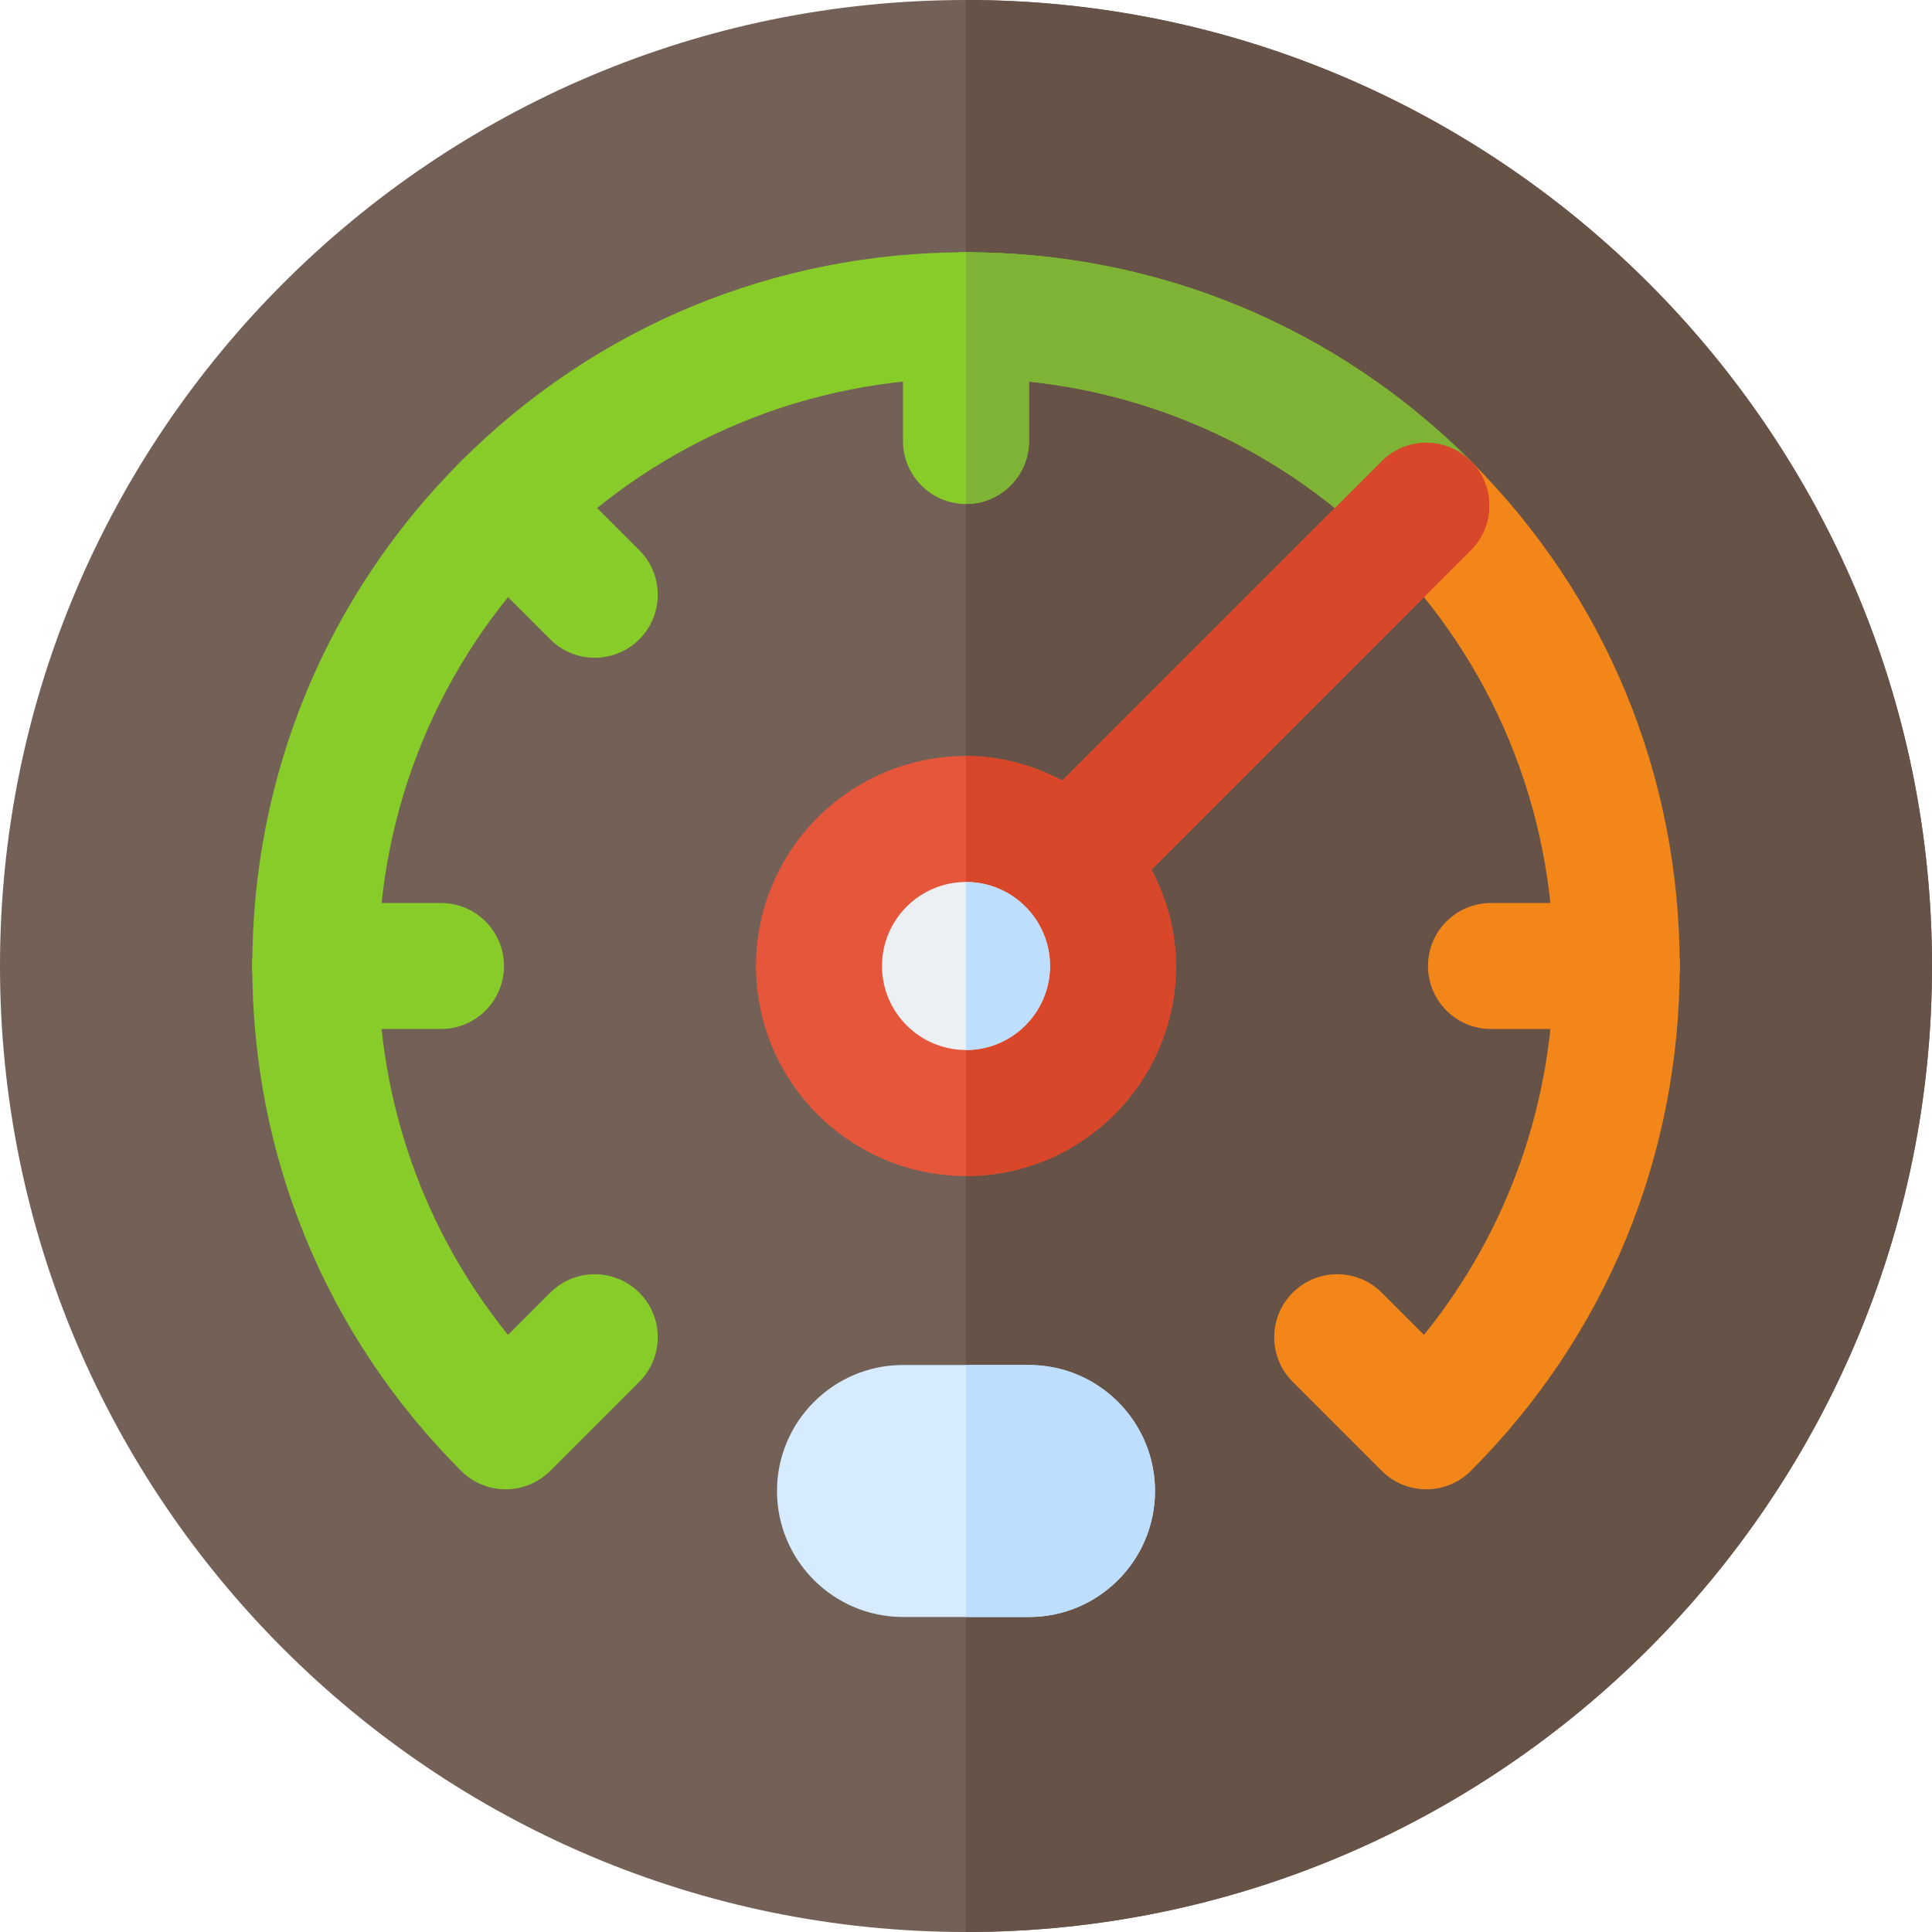
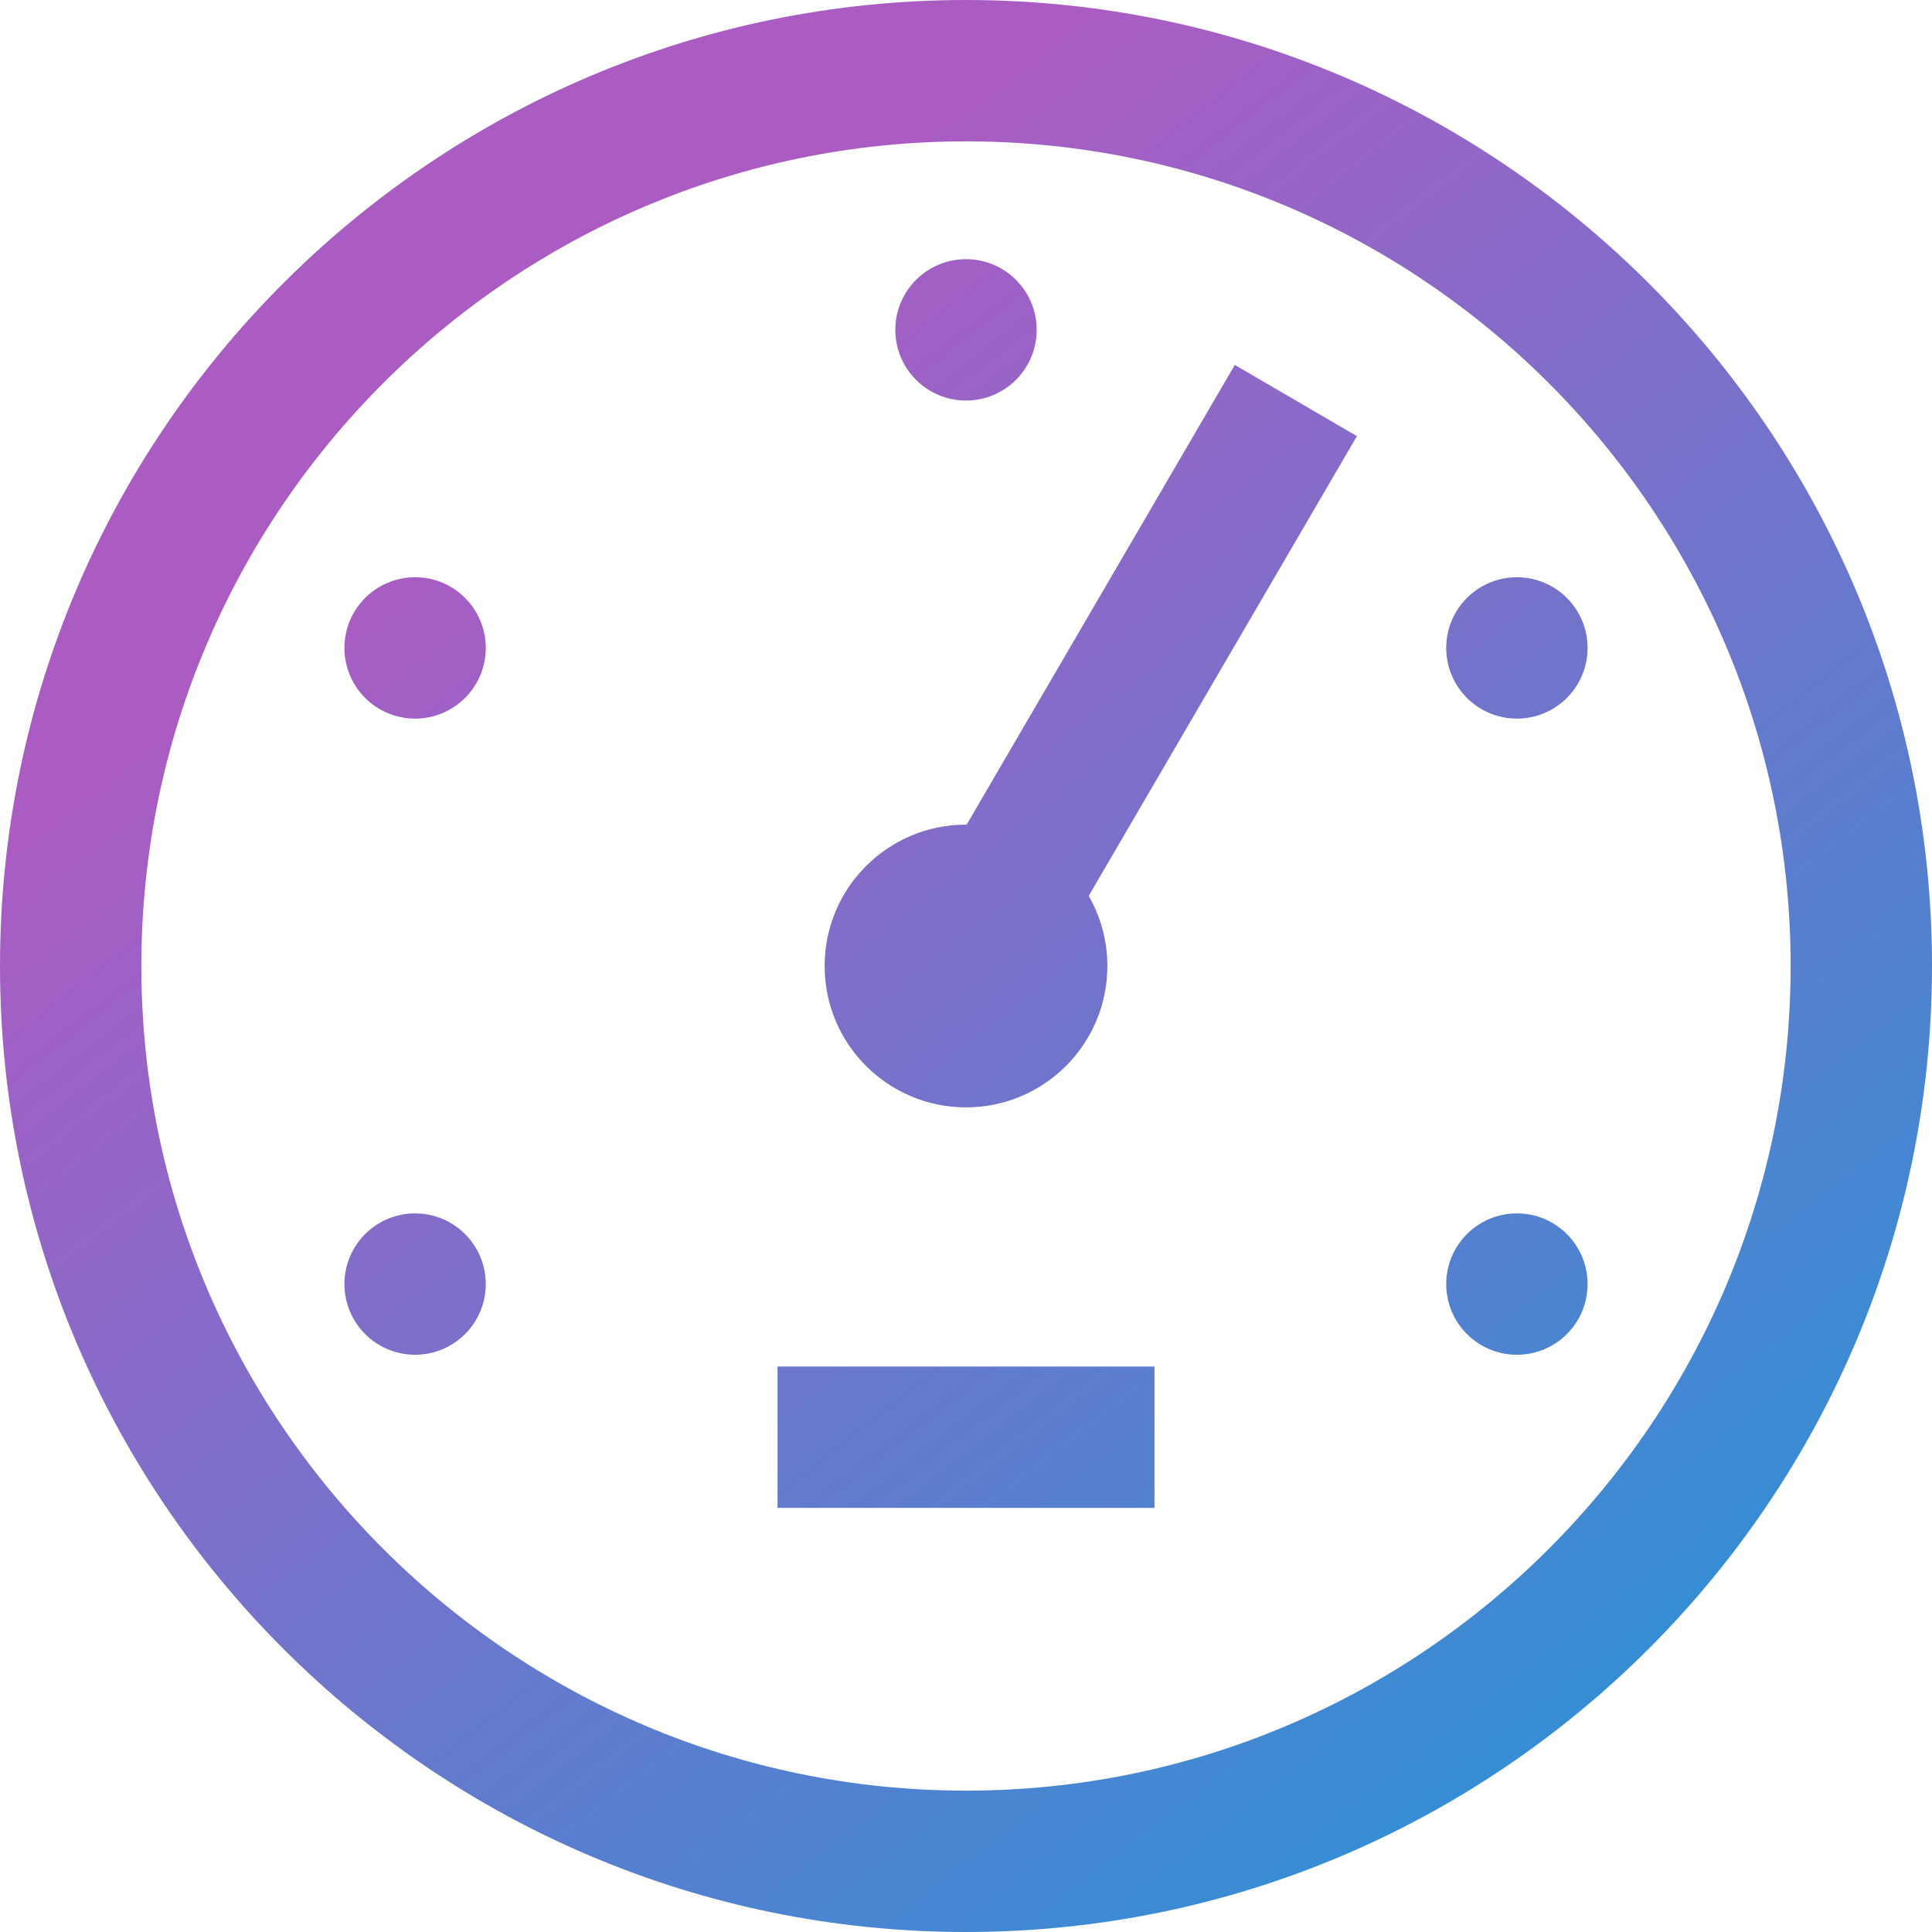
<svg xmlns="http://www.w3.org/2000/svg" version="1.1" id="Layer_1" x="0px" y="0px" viewBox="0 0 512 512" style="enable-background:new 0 0 512 512;" xml:space="preserve">
-   <path style="fill:#736056;" d="M256,512C114.837,512,0,397.157,0,256S114.837,0,256,0s256,114.843,256,256S397.163,512,256,512z" />
-   <path style="fill:#665247;" d="M512,256C512,114.843,397.163,0,256,0v512C397.163,512,512,397.157,512,256z" />
+   <defs id="defs255">
+     <linearGradient id="linear-gradient" x1="170" y1="95" x2="560" y2="595" gradientUnits="userSpaceOnUse">
+       <stop offset="0" stop-color="#aa5cc3" id="stop250" />
+       <stop offset="1" stop-color="#00a4dc" id="stop252" />
+     </linearGradient>
+   </defs>
  <g>
-     <path style="fill:#88CC2A;" d="M256,133.565c-9.217,0-16.696-7.473-16.696-16.696V83.478c0-9.223,7.479-16.696,16.696-16.696   s16.696,7.473,16.696,16.696v33.391C272.696,126.092,265.217,133.565,256,133.565z" />
-     <path style="fill:#88CC2A;" d="M116.87,272.696H83.478c-9.217,0-16.696-7.473-16.696-16.696s7.479-16.696,16.696-16.696h33.391   c9.217,0,16.696,7.473,16.696,16.696S126.087,272.696,116.87,272.696z" />
-     <path style="fill:#88CC2A;" d="M157.619,174.315c-4.272,0-8.544-1.631-11.804-4.892l-23.609-23.609   c-6.521-6.516-6.521-17.092,0-23.609c6.521-6.521,17.087-6.521,23.609,0l23.609,23.609c6.521,6.516,6.521,17.092,0,23.609   C166.163,172.684,161.891,174.315,157.619,174.315z" />
-     <path style="fill:#88CC2A;" d="M145.815,342.576l-11.185,11.179C112.358,326.18,100.25,292.044,100.25,256   c0-41.673,16.185-80.805,45.566-110.185S214.327,100.25,256,100.25s80.805,16.185,110.185,45.566l23.609-23.609   C354.109,86.516,306.598,66.858,256,66.858s-98.109,19.657-133.793,55.348C86.521,157.891,66.858,205.408,66.858,256   s19.663,98.109,55.348,133.793c6.521,6.521,17.087,6.521,23.609,0l23.609-23.609c6.521-6.516,6.521-17.092,0-23.609   C162.902,336.055,152.337,336.055,145.815,342.576z" />
+     <g>
+       <path d="M256,0C114.842,0,0,114.842,0,256s114.842,256,256,256s256-114.842,256-256S397.158,0,256,0z M256,474.537    c-120.501,0-218.537-98.036-218.537-218.537S135.499,37.463,256,37.463S474.537,135.499,474.537,256S376.501,474.537,256,474.537z    " fill="url(#linear-gradient)" />
+     </g>
  </g>
  <g>
-     <path style="fill:#F28618;" d="M411.75,256c0,36.044-12.109,70.18-34.381,97.755l-11.185-11.179   c-6.521-6.521-17.087-6.521-23.609,0c-6.521,6.516-6.521,17.092,0,23.609l23.609,23.609c3.261,3.261,7.533,4.892,11.804,4.892   s8.544-1.631,11.804-4.892c35.685-35.685,55.348-83.201,55.348-133.793s-19.663-98.109-55.348-133.793l-23.609,23.609   C395.566,175.195,411.75,214.327,411.75,256z" />
-     <path style="fill:#F28618;" d="M428.522,272.696H395.13c-9.217,0-16.696-7.473-16.696-16.696s7.479-16.696,16.696-16.696h33.391   c9.217,0,16.696,7.473,16.696,16.696S437.739,272.696,428.522,272.696z" />
+     <g>
+       <path d="M359.595,115.583l-32.361-18.875l-71.068,121.833c-0.056-0.001-0.111-0.005-0.166-0.005    c-20.69,0-37.463,16.774-37.463,37.463S235.31,293.463,256,293.463S293.463,276.69,293.463,256c0-6.765-1.802-13.105-4.938-18.582    L359.595,115.583z" fill="url(#linear-gradient)" />
+     </g>
  </g>
-   <path style="fill:#D7EBFF;" d="M239.304,428.522c-18.413,0-33.391-14.978-33.391-33.391c0-18.413,14.978-33.391,33.391-33.391  h33.391c18.413,0,33.391,14.978,33.391,33.391c0,18.413-14.978,33.391-33.391,33.391H239.304z" />
-   <path style="fill:#BDDEFF;" d="M272.696,361.739H256v66.783h16.696c18.413,0,33.391-14.978,33.391-33.391  C306.087,376.717,291.109,361.739,272.696,361.739z" />
-   <path style="fill:#7FB335;" d="M272.696,116.87V83.478c0-9.223-7.479-16.696-16.696-16.696v66.783  C265.217,133.565,272.696,126.092,272.696,116.87z" />
-   <path style="fill:#E6563A;" d="M389.793,122.207c-6.521-6.521-17.087-6.521-23.609,0l-84.642,84.643  c-7.686-4.015-16.287-6.501-25.542-6.501c-30.684,0-55.652,24.968-55.652,55.652s24.968,55.652,55.652,55.652  s55.652-24.968,55.652-55.652c0-9.255-2.487-17.857-6.5-25.543l84.643-84.643C396.315,139.298,396.315,128.722,389.793,122.207z" />
-   <path style="fill:#7FB335;" d="M256,66.858v33.391c41.673,0,80.805,16.185,110.185,45.566l23.609-23.609  C354.109,86.516,306.598,66.858,256,66.858z" />
-   <path style="fill:#D9472B;" d="M311.652,256c0-9.255-2.487-17.857-6.5-25.543l84.643-84.643c6.521-6.516,6.521-17.092,0-23.609  c-6.521-6.521-17.087-6.521-23.609,0l-84.643,84.642c-7.687-4.014-16.288-6.5-25.543-6.5v111.304  C286.684,311.652,311.652,286.684,311.652,256z" />
-   <path style="fill:#EDF0F2;" d="M256,278.261c-12.271,0-22.261-9.984-22.261-22.261s9.99-22.261,22.261-22.261  s22.261,9.984,22.261,22.261S268.271,278.261,256,278.261z" />
-   <path style="fill:#BDDEFF;" d="M278.261,256c0-12.277-9.99-22.261-22.261-22.261v44.522  C268.271,278.261,278.261,268.277,278.261,256z" />
+   <g>
+     <g>
+       <circle cx="256" cy="87.415" r="18.732" fill="url(#linear-gradient)" />
+     </g>
+   </g>
+   <g>
+     <g>
+       <circle cx="110.005" cy="171.707" r="18.732" fill="url(#linear-gradient)" />
+     </g>
+   </g>
+   <g>
+     <g>
+       <circle cx="110.005" cy="340.293" r="18.732" fill="url(#linear-gradient)" />
+     </g>
+   </g>
+   <g>
+     <g>
+       <circle cx="401.995" cy="340.293" r="18.732" fill="url(#linear-gradient)" />
+     </g>
+   </g>
+   <g>
+     <g>
+       <circle cx="401.995" cy="171.707" r="18.732" fill="url(#linear-gradient)" />
+     </g>
+   </g>
+   <g>
+     <g>
+       <rect x="206.049" y="362.146" width="99.902" height="37.463" fill="url(#linear-gradient)" />
+     </g>
+   </g>
  <g>
</g>
  <g>
</g>
  <g>
</g>
  <g>
</g>
  <g>
</g>
  <g>
</g>
  <g>
</g>
  <g>
</g>
  <g>
</g>
  <g>
</g>
  <g>
</g>
  <g>
</g>
  <g>
</g>
  <g>
</g>
  <g>
</g>
</svg>
